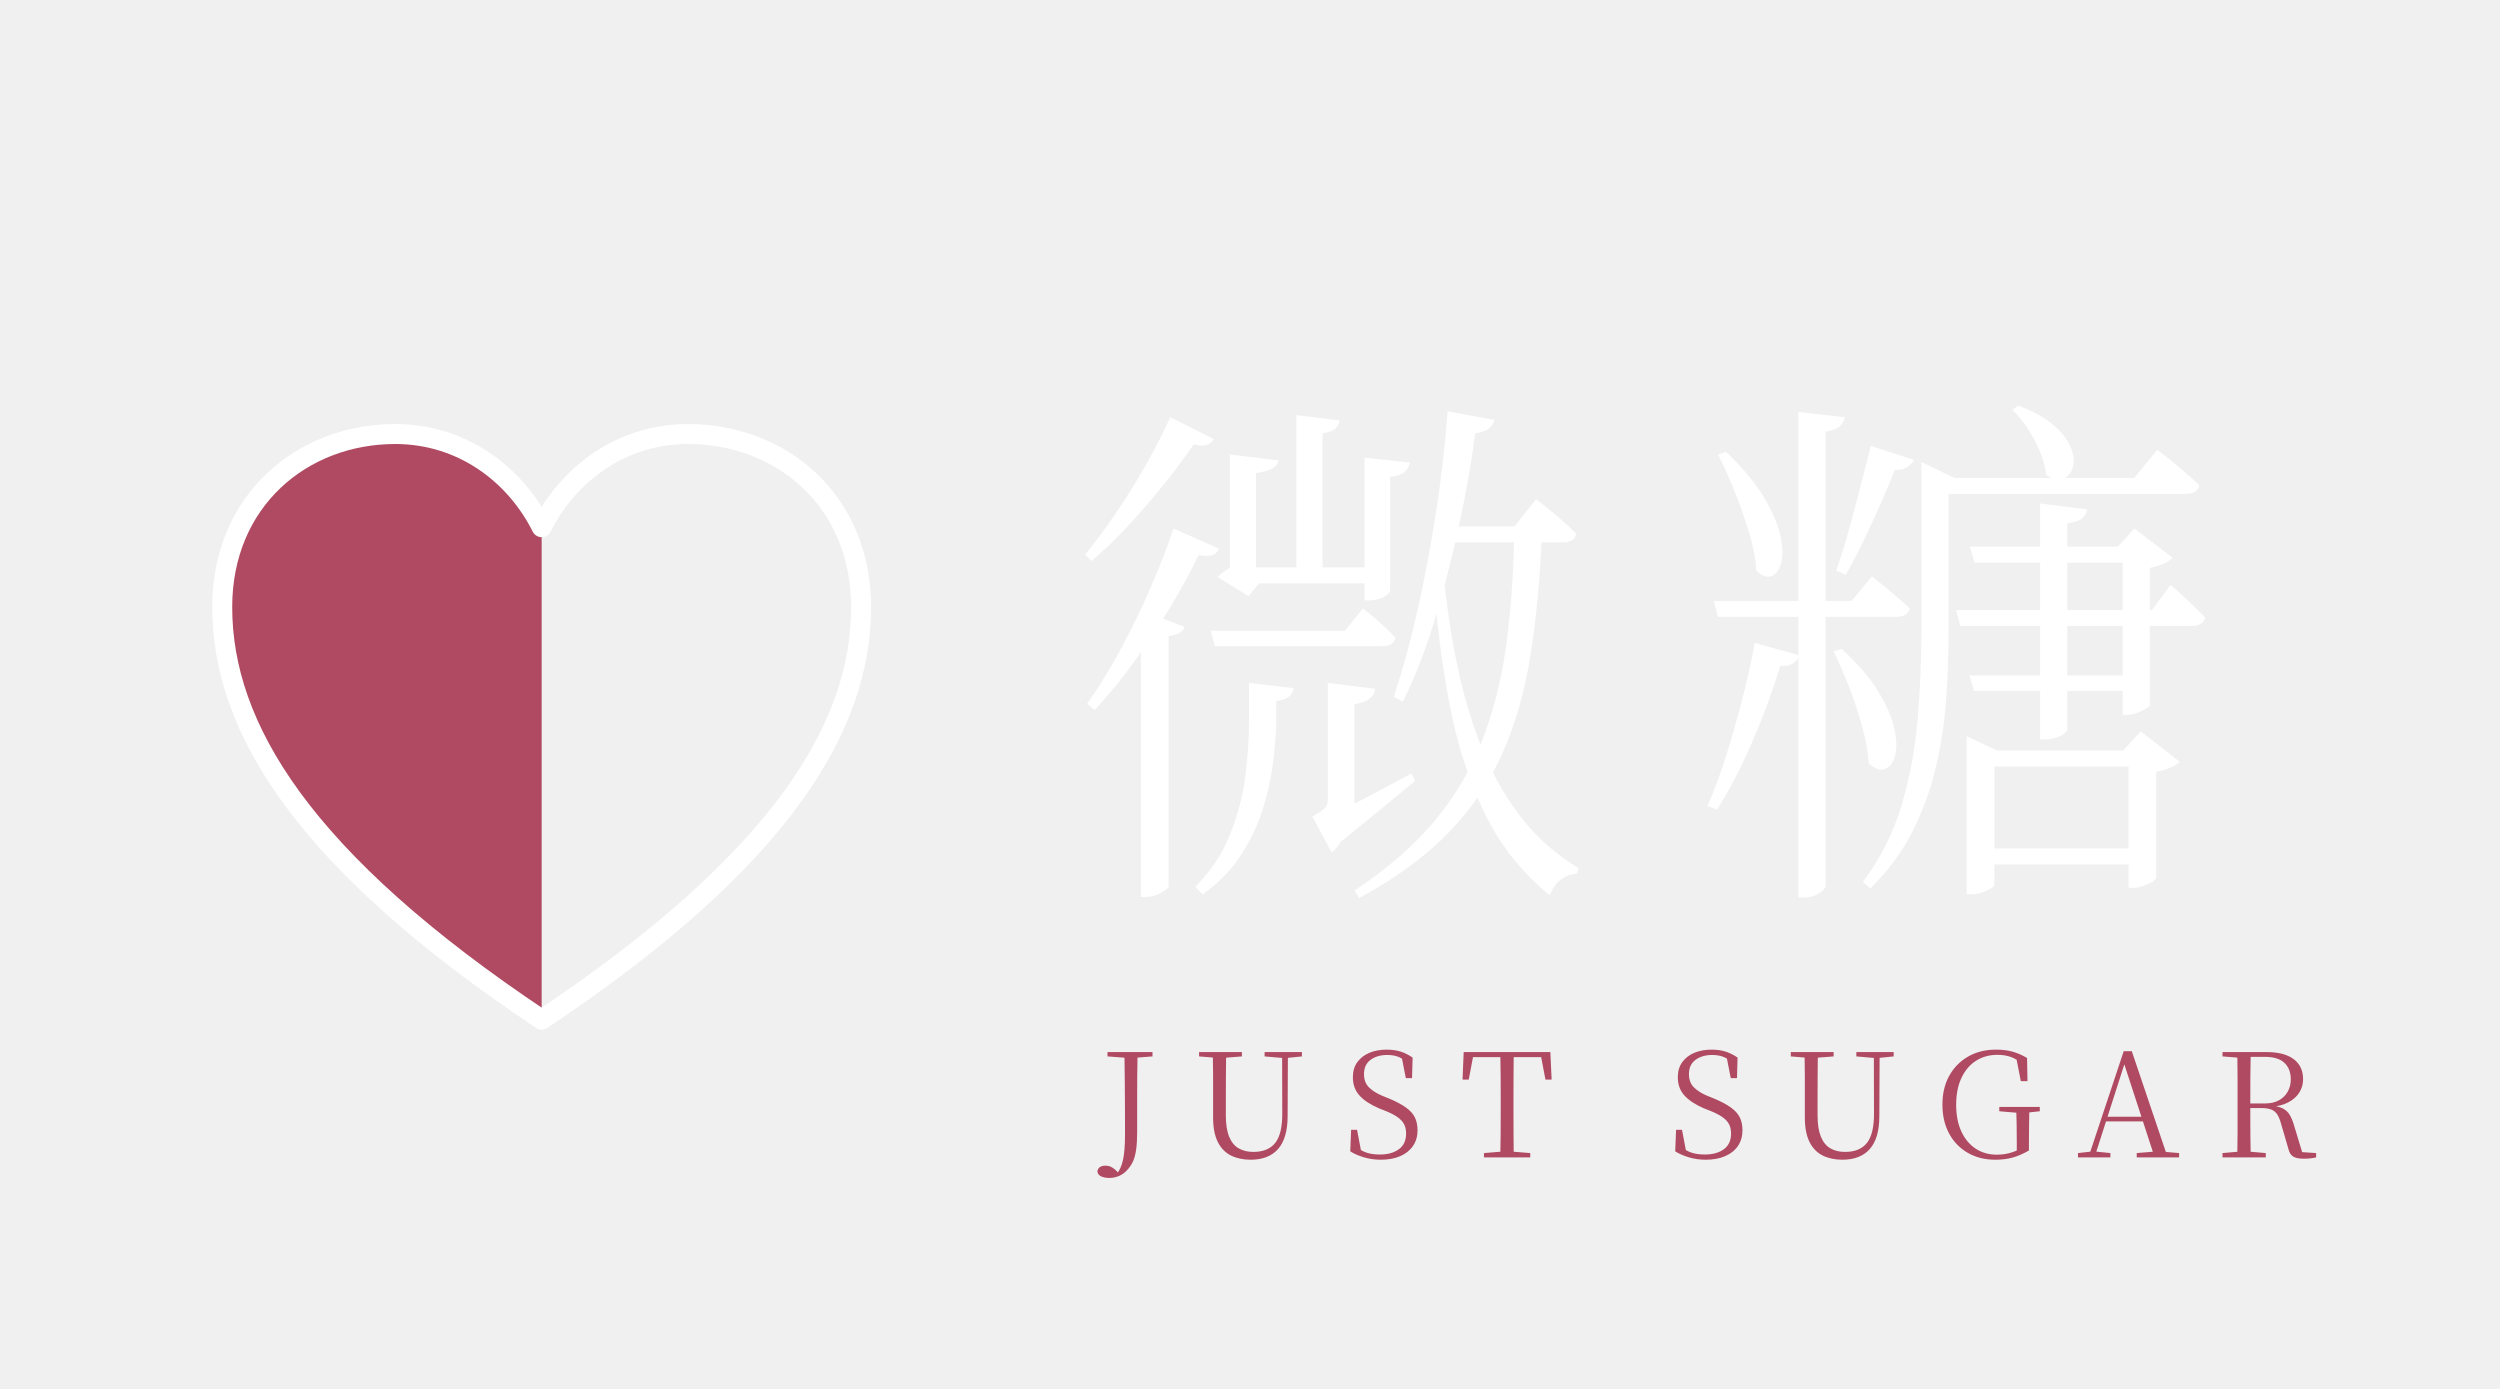
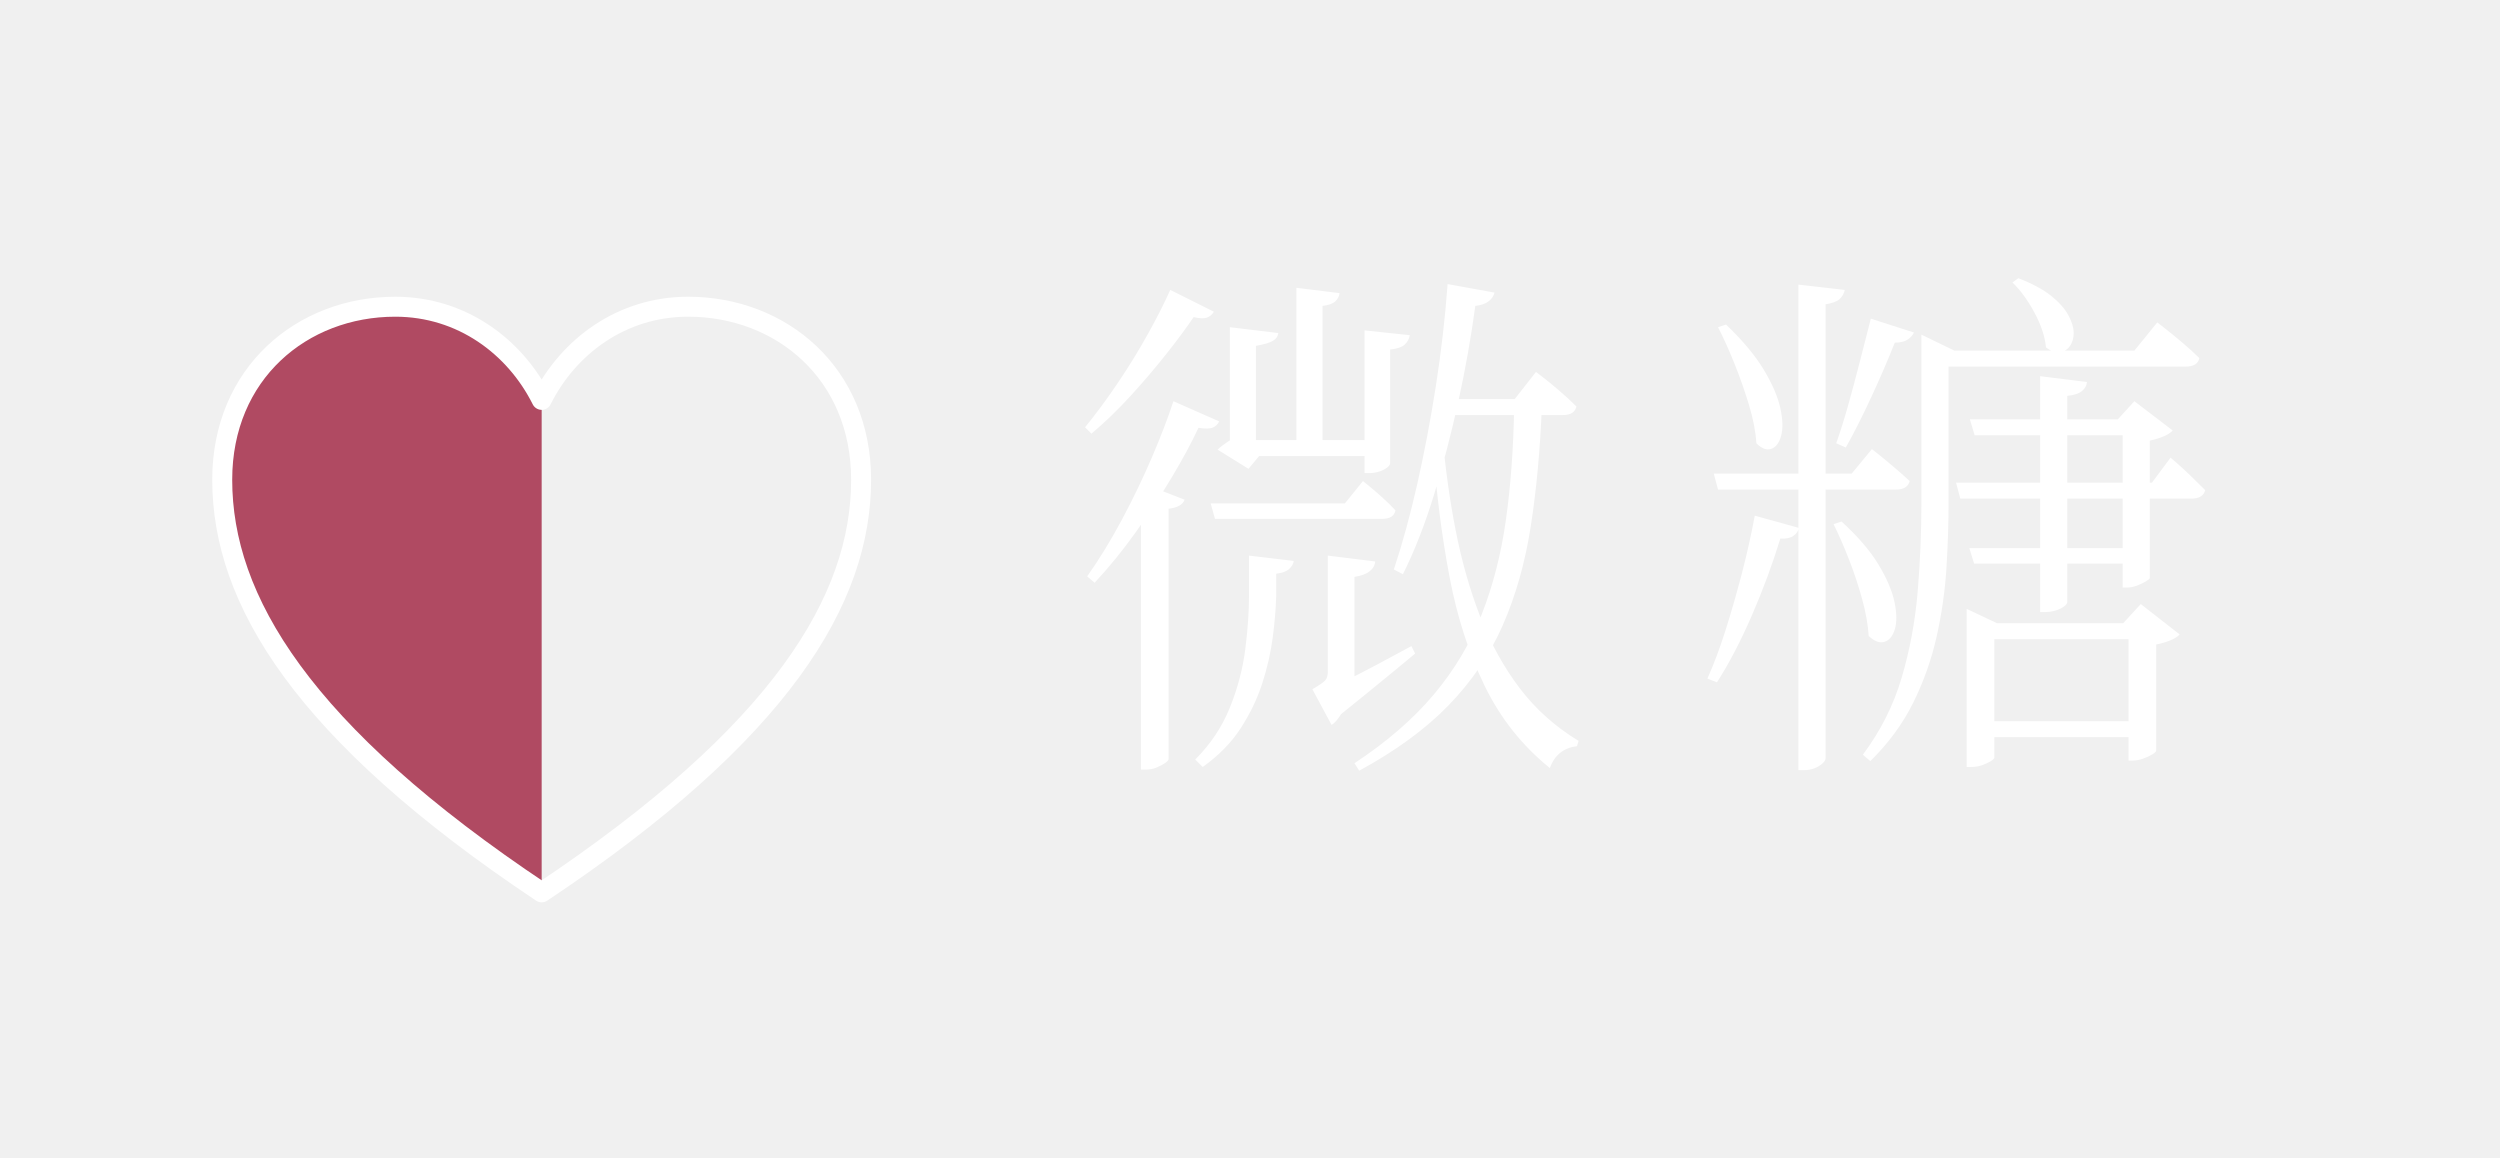
- <svg xmlns="http://www.w3.org/2000/svg" viewBox="0 0 216 120" width="216" height="120">
+ <svg xmlns="http://www.w3.org/2000/svg" viewBox="0 11 216 100" width="216" height="100">
  <g transform="translate(10 26) scale(1.15)">
    <path d="M32 54 C14 42 8 32 8 23 C8 15 14 10 21 10 C26 10 30 13 32 17 Z" fill="#B04A62" />
    <path d="M32 54 C14 42 8 32 8 23 C8 15 14 10 21 10 C26 10 30 13 32 17 C34 13 38 10 43 10 C50 10 56 15 56 23 C56 32 50 42 32 54Z" fill="none" stroke="#FFFFFF" stroke-width="1.5" stroke-linejoin="round" />
  </g>
  <path d="M118.818 59.51Q118.772 60.016 118.335 60.361Q117.898 60.706 117.024 60.844V62.5H114.724V59.786V59.004ZM111.78 59.464Q111.734 59.832 111.389 60.154Q111.044 60.476 110.262 60.568V62.546Q110.216 64.156 109.963 66.088Q109.71 68.02 109.066 70.021Q108.422 72.022 107.203 73.908Q105.984 75.794 103.914 77.266L103.27 76.622Q105.248 74.644 106.26 72.137Q107.272 69.63 107.594 67.077Q107.916 64.524 107.916 62.408V59.004ZM114.034 70.918Q114.77 70.55 116.035 69.929Q117.3 69.308 118.818 68.503Q120.336 67.698 121.946 66.824L122.268 67.468Q121.67 67.974 120.52 68.917Q119.37 69.86 117.99 70.987Q116.61 72.114 115.23 73.218ZM116.472 61.718 117.024 62.04V70.734L115.184 71.47L116.058 70.504Q116.426 71.746 115.943 72.574Q115.46 73.402 115.046 73.632L113.39 70.55Q114.264 70.044 114.494 69.791Q114.724 69.538 114.724 69.032V61.718ZM110.446 39.776Q110.4 40.19 109.986 40.443Q109.572 40.696 108.514 40.88V44.698Q108.376 44.698 107.916 44.698Q107.456 44.698 106.26 44.698V41.984V39.27ZM108.008 41.8 108.514 42.076V50.402H108.79L107.87 51.506L105.202 49.85Q105.524 49.528 106.053 49.183Q106.582 48.838 107.042 48.7L106.26 49.988V41.8ZM124.614 48.47Q124.982 52.794 125.764 56.796Q126.546 60.798 127.88 64.248Q129.214 67.698 131.284 70.435Q133.354 73.172 136.39 75.012L136.252 75.472Q135.424 75.564 134.826 76.024Q134.228 76.484 133.906 77.358Q130.318 74.46 128.271 70.251Q126.224 66.042 125.235 60.821Q124.246 55.6 123.832 49.85ZM133.216 46.17Q132.986 51.828 132.25 56.52Q131.514 61.212 129.835 65.03Q128.156 68.848 125.166 71.93Q122.176 75.012 117.438 77.588L117.024 76.944Q121.21 74.184 123.878 71.01Q126.546 67.836 128.018 64.087Q129.49 60.338 130.111 55.922Q130.732 51.506 130.824 46.17ZM132.71 43.134Q132.71 43.134 133.308 43.594Q133.906 44.054 134.711 44.744Q135.516 45.434 136.206 46.124Q136.022 46.86 135.056 46.86H124.246L124.936 45.48H130.87ZM129.122 36.28Q129.03 36.694 128.639 37.016Q128.248 37.338 127.466 37.43Q126.914 41.524 125.994 45.71Q125.074 49.896 123.901 53.737Q122.728 57.578 121.21 60.614L120.428 60.2Q121.532 56.888 122.452 52.817Q123.372 48.746 124.062 44.33Q124.752 39.914 125.074 35.544ZM117.76 52.564Q117.76 52.564 118.243 52.955Q118.726 53.346 119.393 53.944Q120.06 54.542 120.566 55.094Q120.428 55.83 119.416 55.83H104.972L104.604 54.496H116.196ZM119.14 49.022V50.402H107.226V49.022ZM115.736 36.326Q115.69 36.74 115.368 37.039Q115.046 37.338 114.264 37.43V49.39H112.01V35.866ZM121.808 39.96Q121.716 40.466 121.348 40.788Q120.98 41.11 120.106 41.202V51.046Q120.106 51.184 119.853 51.391Q119.6 51.598 119.186 51.736Q118.772 51.874 118.312 51.874H117.898V39.546ZM104.88 37.936Q104.65 38.304 104.282 38.442Q103.914 38.58 103.132 38.396Q102.166 39.822 100.763 41.593Q99.36 43.364 97.704 45.181Q96.048 46.998 94.3 48.47L93.748 47.918Q95.174 46.17 96.6 44.054Q98.026 41.938 99.199 39.822Q100.372 37.706 101.108 36.05ZM105.34 47.412Q105.156 47.78 104.788 47.941Q104.42 48.102 103.546 47.964Q102.672 49.85 101.269 52.196Q99.866 54.542 98.164 56.934Q96.462 59.326 94.576 61.35L93.932 60.798Q95.496 58.59 96.945 55.876Q98.394 53.162 99.544 50.471Q100.694 47.78 101.384 45.664ZM102.35 54.174Q102.12 54.818 100.97 54.956V76.576Q100.97 76.714 100.671 76.921Q100.372 77.128 99.935 77.312Q99.498 77.496 98.992 77.496H98.578V54.496L99.636 53.116Z M174.382 35.038Q176.176 35.728 177.211 36.556Q178.246 37.384 178.706 38.235Q179.166 39.086 179.166 39.776Q179.166 40.466 178.821 40.926Q178.476 41.386 177.924 41.432Q177.372 41.478 176.774 41.018Q176.636 39.592 175.762 37.982Q174.888 36.372 173.876 35.406ZM172.312 76.438Q172.312 76.576 172.013 76.76Q171.714 76.944 171.277 77.105Q170.84 77.266 170.288 77.266H169.92V64.846V63.604L172.542 64.846H184.962V66.226H172.312ZM183.444 64.846 184.962 63.19 188.32 65.812Q188.09 66.088 187.538 66.318Q186.986 66.548 186.296 66.686V75.84Q186.296 75.978 185.951 76.185Q185.606 76.392 185.146 76.553Q184.686 76.714 184.272 76.714H183.904V64.846ZM182.984 47.228 184.41 45.664 187.722 48.194Q187.216 48.746 185.744 49.068V60.936Q185.744 61.028 185.399 61.235Q185.054 61.442 184.617 61.603Q184.18 61.764 183.766 61.764H183.398V47.228ZM184.226 58.36V59.694H170.564L170.15 58.36ZM184.594 47.228V48.608H170.61L170.196 47.228ZM187.538 50.54Q187.538 50.54 188.044 50.977Q188.55 51.414 189.24 52.081Q189.93 52.748 190.528 53.346Q190.344 54.082 189.332 54.082H169.368L169.0 52.702H185.928ZM180.316 44.008Q180.27 44.468 179.879 44.79Q179.488 45.112 178.614 45.204V63.006Q178.614 63.19 178.338 63.397Q178.062 63.604 177.625 63.742Q177.188 63.88 176.728 63.88H176.268V43.502ZM185.1 73.31V74.69H171.3V73.31ZM166.01 40.834V39.914L168.862 41.294H168.356V54.358Q168.356 57.118 168.172 60.085Q167.988 63.052 167.321 66.019Q166.654 68.986 165.297 71.723Q163.94 74.46 161.594 76.76L160.95 76.208Q163.25 73.126 164.308 69.538Q165.366 65.95 165.688 62.109Q166.01 58.268 166.01 54.404V41.294ZM186.388 38.856Q186.388 38.856 187.009 39.339Q187.63 39.822 188.504 40.558Q189.378 41.294 190.022 41.938Q189.884 42.674 188.826 42.674H167.574V41.294H184.41ZM155.43 56.612Q155.338 57.026 154.947 57.302Q154.556 57.578 153.82 57.532Q152.808 60.844 151.359 64.179Q149.91 67.514 148.346 69.952L147.518 69.63Q148.346 67.79 149.082 65.467Q149.818 63.144 150.485 60.591Q151.152 58.038 151.612 55.554ZM165.366 39.73Q165.228 40.052 164.837 40.328Q164.446 40.604 163.71 40.604Q162.836 42.812 161.686 45.296Q160.536 47.78 159.478 49.666L158.65 49.298Q159.156 47.872 159.662 46.078Q160.168 44.284 160.674 42.306Q161.18 40.328 161.64 38.534ZM159.11 56.06Q161.226 57.992 162.307 59.786Q163.388 61.58 163.687 63.029Q163.986 64.478 163.71 65.375Q163.434 66.272 162.813 66.456Q162.192 66.64 161.456 65.95Q161.364 64.478 160.881 62.73Q160.398 60.982 159.731 59.28Q159.064 57.578 158.42 56.29ZM159.386 36.05Q159.294 36.51 158.949 36.832Q158.604 37.154 157.73 37.292V76.53Q157.73 76.714 157.454 76.967Q157.178 77.22 156.764 77.381Q156.35 77.542 155.844 77.542H155.384V35.59ZM149.128 39.04Q151.29 41.11 152.394 42.95Q153.498 44.79 153.82 46.262Q154.142 47.734 153.889 48.654Q153.636 49.574 153.038 49.781Q152.44 49.988 151.75 49.298Q151.658 47.78 151.106 45.963Q150.554 44.146 149.841 42.375Q149.128 40.604 148.438 39.27ZM161.732 49.804Q161.732 49.804 162.284 50.241Q162.836 50.678 163.595 51.322Q164.354 51.966 164.998 52.564Q164.814 53.3 163.802 53.3H148.438L148.07 51.92H159.984Z" fill="#FFFFFF" />
-   <path d="M95.85 101.775Q95.438 101.775 95.144 101.644Q94.85 101.513 94.812 101.2Q94.862 100.938 95.05 100.825Q95.237 100.713 95.5 100.713Q95.763 100.713 95.95 100.794Q96.138 100.875 96.4 101.1L96.713 101.438V101.513H96.487V101.425Q96.862 100.975 97.031 100.2Q97.2 99.425 97.2 98.088Q97.2 97.438 97.2 96.787Q97.2 96.138 97.194 95.338Q97.188 94.537 97.181 93.463Q97.175 92.388 97.15 90.9H98.287Q98.263 91.925 98.256 92.975Q98.25 94.025 98.25 95.112V97.75Q98.25 98.688 98.169 99.281Q98.088 99.875 97.925 100.263Q97.763 100.65 97.513 100.95Q97.162 101.388 96.737 101.581Q96.312 101.775 95.85 101.775ZM95.688 91.275V90.9H99.575V91.275L97.812 91.412H97.525Z M108.05 100.2Q107.087 100.2 106.356 99.838Q105.625 99.475 105.219 98.669Q104.812 97.862 104.812 96.55V95.112Q104.812 94.05 104.812 92.994Q104.812 91.938 104.787 90.9H105.938Q105.925 91.938 105.919 92.987Q105.912 94.037 105.912 95.112V96.362Q105.912 97.513 106.2 98.213Q106.487 98.912 107.025 99.219Q107.562 99.525 108.287 99.525Q109.562 99.525 110.181 98.744Q110.8 97.963 110.787 96.175L110.775 90.9H111.275L111.25 96.425Q111.25 98.338 110.431 99.269Q109.612 100.2 108.05 100.2ZM103.6 91.275V90.9H107.3V91.275L105.55 91.412H105.287ZM109.262 91.275V90.9H112.487V91.275L111.125 91.412H110.862Z M119.3 100.2Q118.525 100.2 117.825 99.988Q117.125 99.775 116.662 99.475L116.737 97.612H117.25L117.638 99.662L117.075 99.4L117.0 98.987Q117.612 99.438 118.088 99.594Q118.562 99.75 119.225 99.75Q120.237 99.75 120.862 99.294Q121.487 98.838 121.487 97.938Q121.487 97.475 121.319 97.144Q121.15 96.812 120.763 96.531Q120.375 96.25 119.688 95.975L119.15 95.763Q118.037 95.287 117.463 94.656Q116.888 94.025 116.888 93.075Q116.888 92.287 117.281 91.756Q117.675 91.225 118.331 90.956Q118.987 90.688 119.8 90.688Q120.513 90.688 121.05 90.869Q121.588 91.05 122.05 91.375L122.0 93.15H121.463L121.075 91.175L121.662 91.45L121.7 91.85Q121.213 91.463 120.806 91.306Q120.4 91.15 119.862 91.15Q118.987 91.15 118.419 91.569Q117.85 91.987 117.85 92.8Q117.85 93.513 118.269 93.938Q118.688 94.362 119.425 94.675L119.987 94.9Q120.938 95.3 121.481 95.694Q122.025 96.088 122.25 96.556Q122.475 97.025 122.475 97.662Q122.475 98.438 122.081 99.013Q121.688 99.588 120.975 99.894Q120.263 100.2 119.3 100.2Z M128.213 100.0V99.625L130.05 99.475H130.363L132.213 99.625V100.0ZM129.625 100.0Q129.65 98.95 129.656 97.9Q129.662 96.85 129.662 95.787V95.112Q129.662 94.05 129.656 92.994Q129.65 91.938 129.625 90.9H130.787Q130.775 91.938 130.769 92.994Q130.763 94.05 130.763 95.112V95.787Q130.763 96.85 130.769 97.9Q130.775 98.95 130.787 100.0ZM126.363 93.275 126.463 90.9H133.95L134.062 93.275H133.525L133.075 90.9L133.588 91.338H126.825L127.35 90.9L126.9 93.275Z M147.375 100.2Q146.6 100.2 145.9 99.988Q145.2 99.775 144.738 99.475L144.813 97.612H145.325L145.713 99.662L145.15 99.4L145.075 98.987Q145.688 99.438 146.163 99.594Q146.638 99.75 147.3 99.75Q148.313 99.75 148.938 99.294Q149.563 98.838 149.563 97.938Q149.563 97.475 149.394 97.144Q149.225 96.812 148.838 96.531Q148.45 96.25 147.763 95.975L147.225 95.763Q146.113 95.287 145.538 94.656Q144.963 94.025 144.963 93.075Q144.963 92.287 145.356 91.756Q145.75 91.225 146.406 90.956Q147.063 90.688 147.875 90.688Q148.588 90.688 149.125 90.869Q149.663 91.05 150.125 91.375L150.075 93.15H149.538L149.15 91.175L149.738 91.45L149.775 91.85Q149.288 91.463 148.881 91.306Q148.475 91.15 147.938 91.15Q147.063 91.15 146.494 91.569Q145.925 91.987 145.925 92.8Q145.925 93.513 146.344 93.938Q146.763 94.362 147.5 94.675L148.063 94.9Q149.013 95.3 149.556 95.694Q150.1 96.088 150.325 96.556Q150.55 97.025 150.55 97.662Q150.55 98.438 150.156 99.013Q149.763 99.588 149.05 99.894Q148.338 100.2 147.375 100.2Z M159.175 100.2Q158.213 100.2 157.481 99.838Q156.75 99.475 156.344 98.669Q155.938 97.862 155.938 96.55V95.112Q155.938 94.05 155.938 92.994Q155.938 91.938 155.913 90.9H157.063Q157.05 91.938 157.044 92.987Q157.038 94.037 157.038 95.112V96.362Q157.038 97.513 157.325 98.213Q157.613 98.912 158.15 99.219Q158.688 99.525 159.413 99.525Q160.688 99.525 161.306 98.744Q161.925 97.963 161.913 96.175L161.9 90.9H162.4L162.375 96.425Q162.375 98.338 161.556 99.269Q160.738 100.2 159.175 100.2ZM154.725 91.275V90.9H158.425V91.275L156.675 91.412H156.413ZM160.388 91.275V90.9H163.613V91.275L162.25 91.412H161.988Z M172.4 100.2Q171.038 100.2 170.006 99.6Q168.975 99.0 168.4 97.931Q167.825 96.862 167.825 95.438Q167.825 94.013 168.413 92.95Q169 91.888 170.044 91.287Q171.088 90.688 172.45 90.688Q173.288 90.688 173.925 90.875Q174.563 91.062 175.138 91.412L175.175 93.412H174.6L174.175 91.25L174.825 91.5V91.963Q174.275 91.525 173.763 91.331Q173.25 91.138 172.575 91.138Q171.538 91.138 170.738 91.644Q169.938 92.15 169.475 93.119Q169.013 94.088 169.013 95.45Q169.013 96.787 169.456 97.75Q169.9 98.713 170.688 99.238Q171.475 99.763 172.525 99.763Q173.113 99.763 173.625 99.625Q174.138 99.487 174.675 99.2L174.25 99.55V98.737Q174.25 97.95 174.238 97.188Q174.225 96.425 174.2 95.638H175.338Q175.325 96.35 175.313 97.106Q175.3 97.862 175.3 98.75V99.4Q174.575 99.825 173.9 100.013Q173.225 100.2 172.4 100.2ZM172.738 96.013V95.638H176.238V96.013L174.875 96.162H174.488Z M179.538 100.0V99.625L180.763 99.487H180.975L182.338 99.625V100.0ZM180.438 100.0 183.488 90.825H184.188L187.288 100.0H186.163L183.413 91.562H183.663L183.613 91.737L180.963 100.0ZM181.788 96.888 181.838 96.487H185.638L185.688 96.888ZM184.613 100.0V99.625L186.288 99.487H186.65L188.275 99.625V100.0Z M192.025 100.0V99.625L193.75 99.475H194.025L195.763 99.625V100.0ZM193.3 100.0Q193.325 98.95 193.325 97.9Q193.325 96.85 193.325 95.787V95.112Q193.325 94.05 193.325 92.994Q193.325 91.938 193.3 90.9H194.463Q194.438 91.938 194.431 93.025Q194.425 94.112 194.425 95.425V95.675Q194.425 96.812 194.431 97.881Q194.438 98.95 194.463 100.0ZM199.038 100.112Q198.413 100.112 198.119 99.919Q197.825 99.725 197.725 99.287L197.1 97.15Q196.963 96.625 196.775 96.319Q196.588 96.013 196.262 95.875Q195.938 95.737 195.375 95.737H193.9V95.338H195.713Q196.413 95.338 196.906 95.062Q197.4 94.787 197.663 94.312Q197.925 93.838 197.925 93.263Q197.925 92.35 197.375 91.831Q196.825 91.312 195.688 91.312H193.888V90.9H195.85Q197.35 90.9 198.169 91.506Q198.988 92.112 198.988 93.25Q198.988 93.862 198.669 94.381Q198.35 94.9 197.719 95.238Q197.088 95.575 196.138 95.638V95.513Q196.812 95.562 197.206 95.756Q197.6 95.95 197.819 96.306Q198.038 96.662 198.2 97.213L198.975 99.775L198.463 99.513L200.113 99.625V100.0Q199.9 100.05 199.644 100.081Q199.388 100.112 199.038 100.112ZM192.025 91.275V90.9H193.888V91.412H193.75Z" fill="#B04A62" />
</svg>
